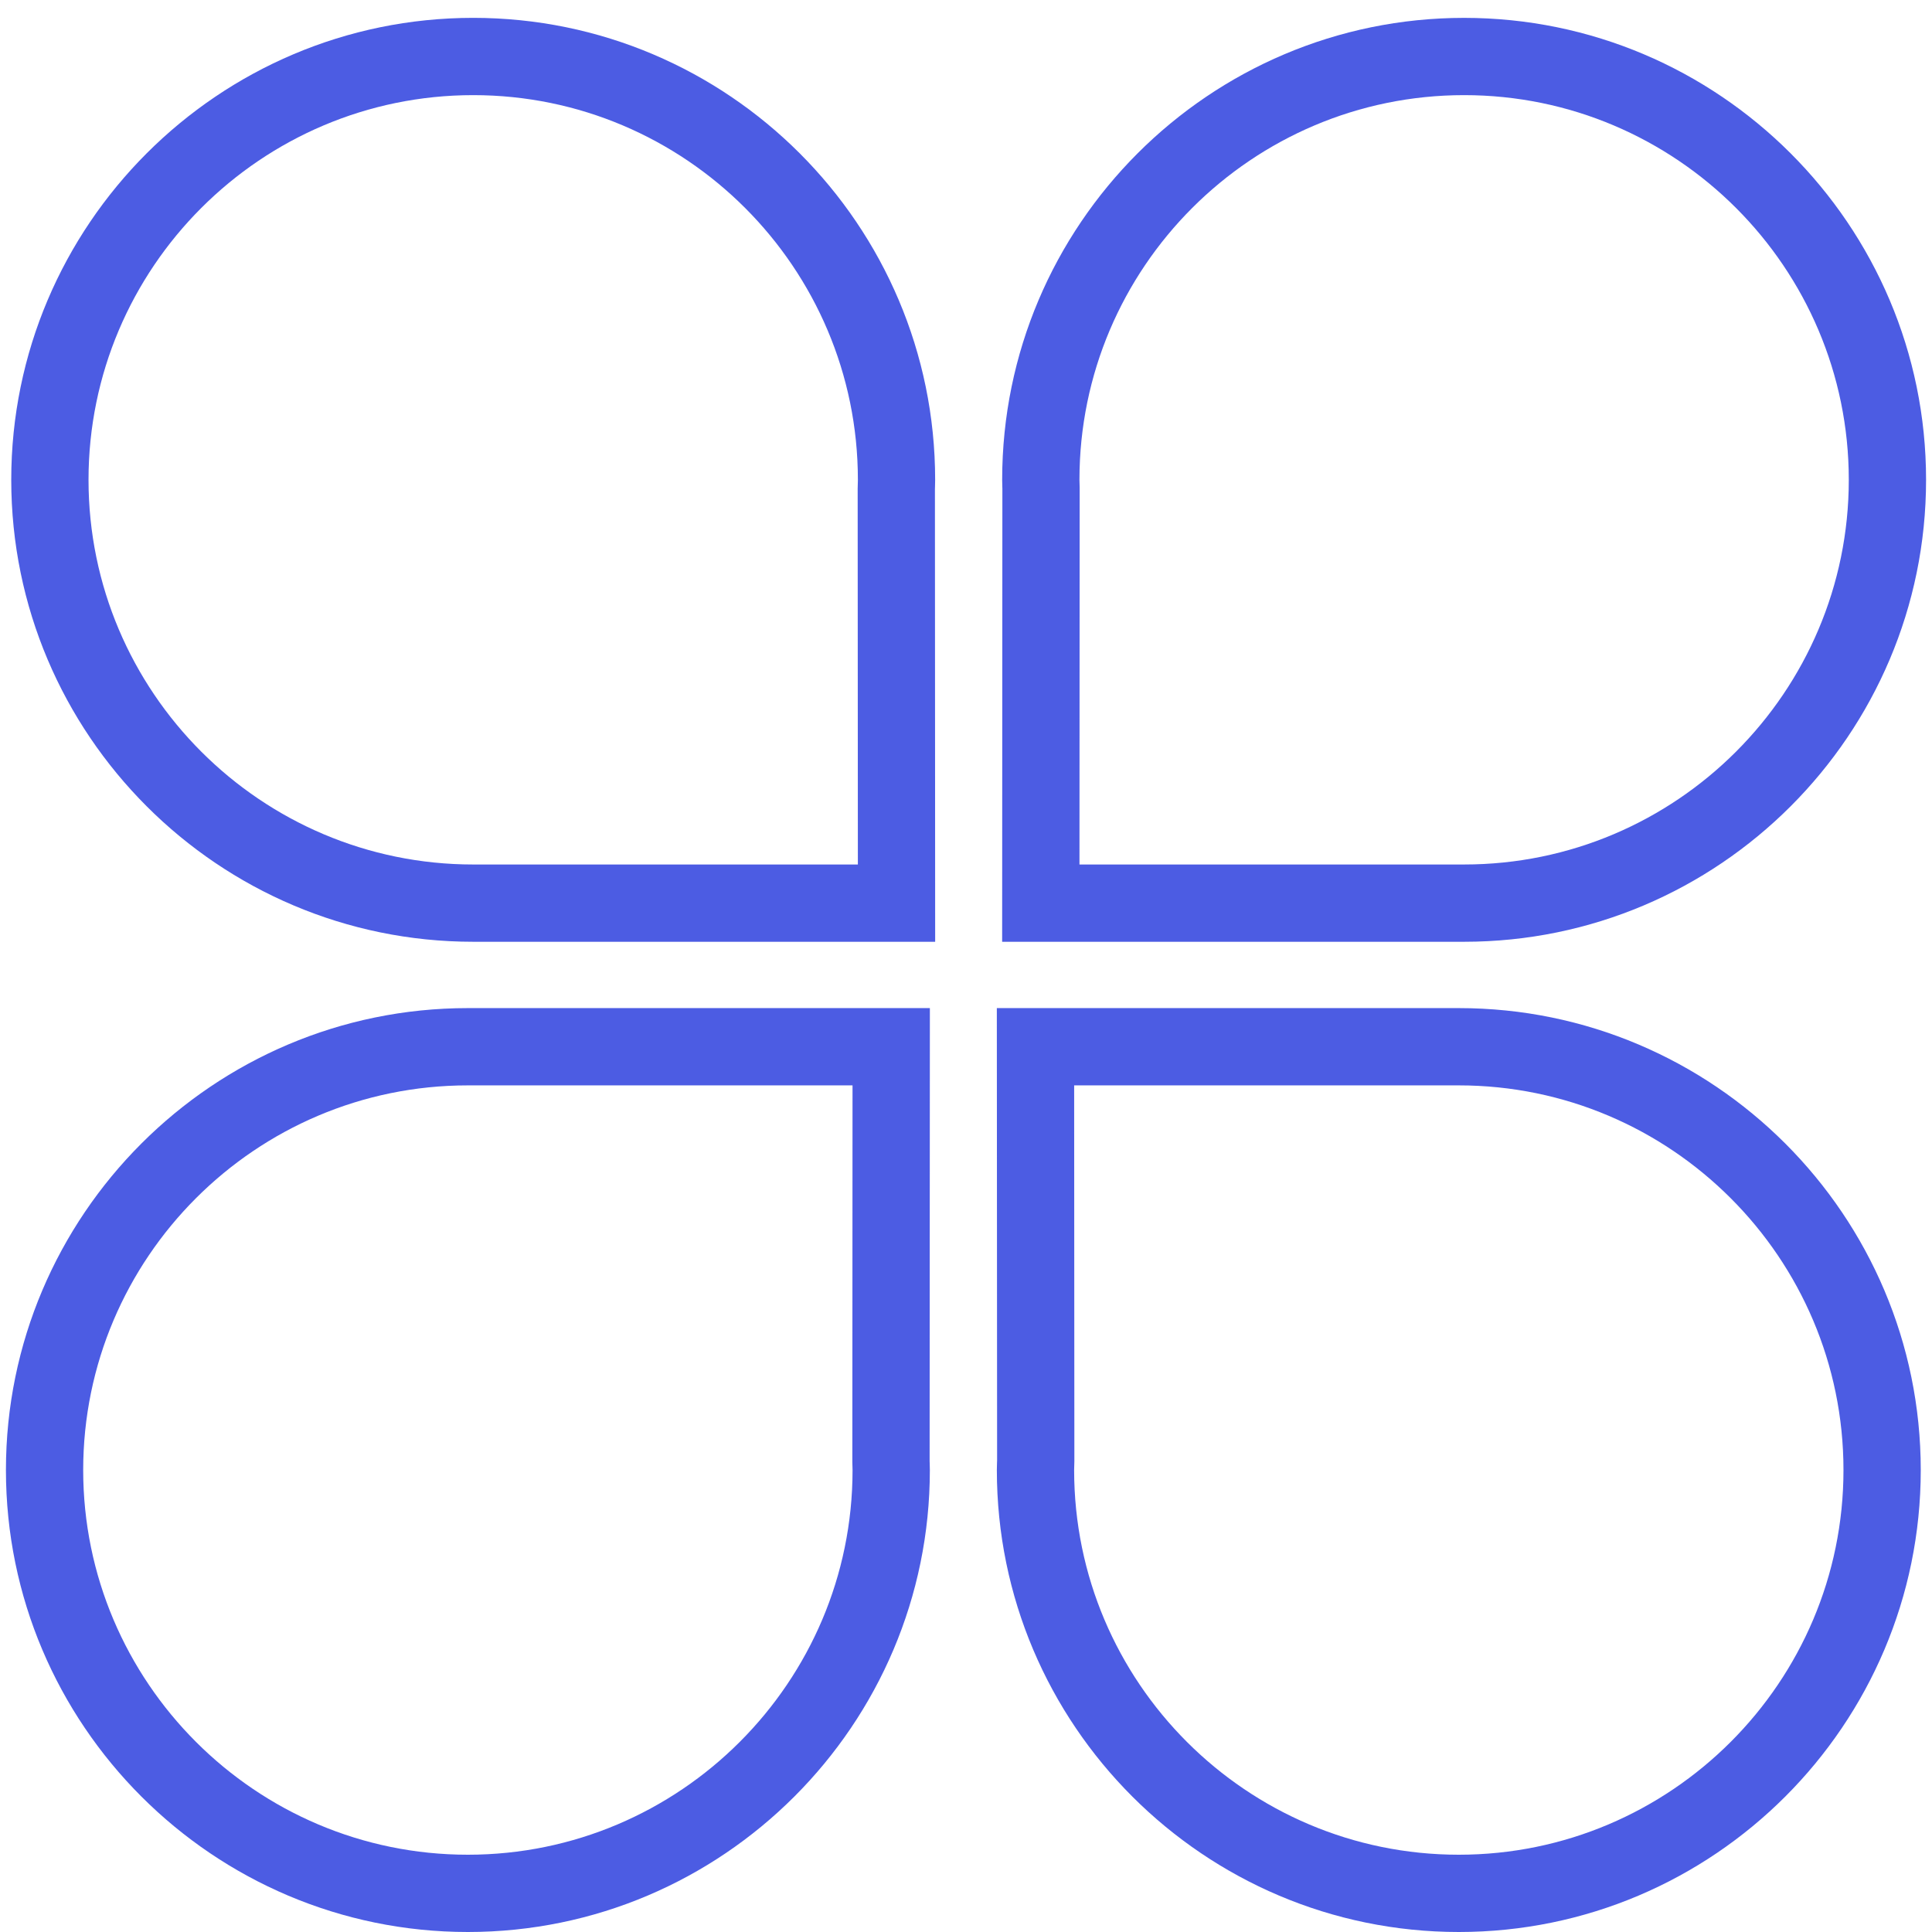
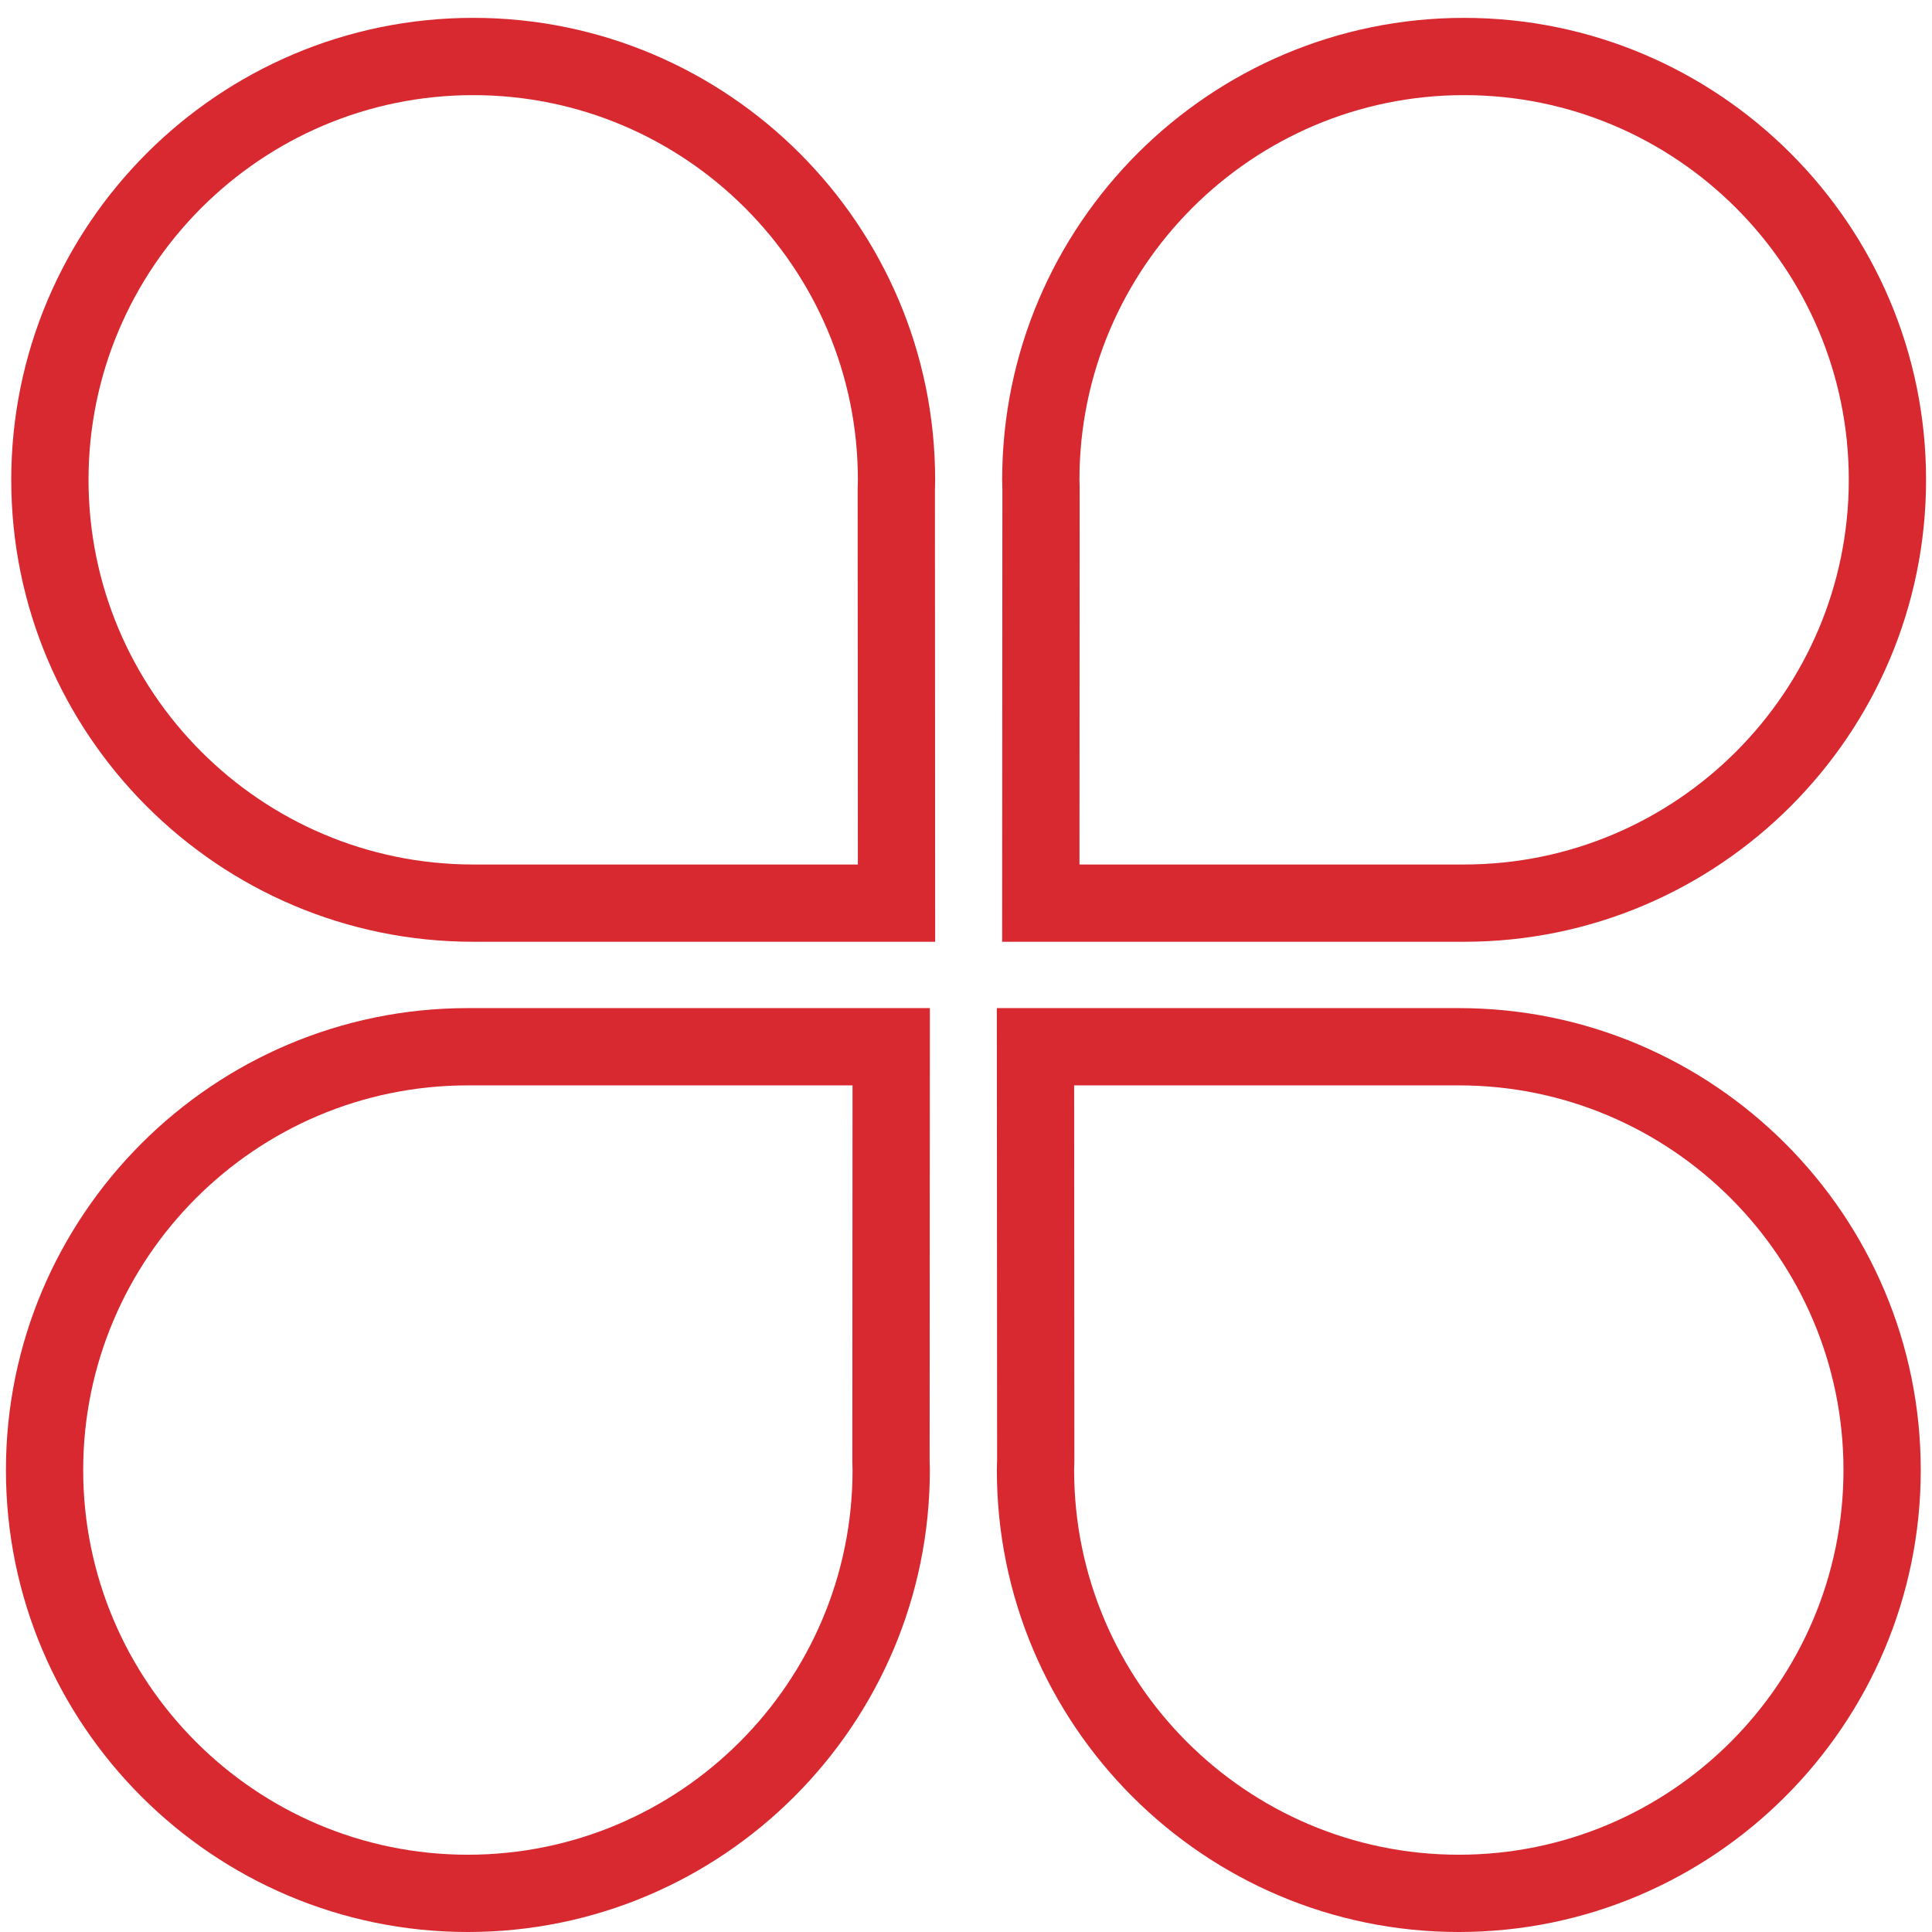
<svg xmlns="http://www.w3.org/2000/svg" t="1586109334330" class="icon" viewBox="0 0 1024 1024" version="1.1" p-id="15983" width="500" height="500">
  <defs>
    <style type="text/css" />
  </defs>
-   <path d="M495.657 499.159H250.808C115.794 499.159 5.96 389.325 5.96 254.31S115.794 9.462 250.808 9.462s244.838 109.834 244.838 244.849c0 1.178-0.031 2.345-0.072 3.512l-0.041 1.526 0.123 239.811zM250.808 50.422c-112.425 0-203.889 91.464-203.889 203.889s91.464 203.889 203.889 203.889h203.878l-0.102-199.229 0.113-4.659c-0.01-112.425-91.464-203.889-203.889-203.889zM776.008 499.159H531.159l0.123-240.21-0.041-1.116a99.953 99.953 0 0 1-0.072-3.512c0-135.014 109.834-244.849 244.838-244.849s244.849 109.824 244.849 244.838-109.834 244.849-244.849 244.849z m-203.868-40.96h203.868c112.425 0 203.889-91.464 203.889-203.889S888.443 50.422 776.008 50.422c-112.425 0-203.878 91.464-203.878 203.889l0.113 4.25-0.102 199.639zM247.982 1024C112.978 1024 3.144 914.156 3.144 779.151s109.834-244.838 244.849-244.838H492.851l-0.133 240.21 0.041 1.004c0.041 1.198 0.082 2.406 0.082 3.625C492.831 914.156 382.996 1024 247.982 1024z m0-448.727c-112.425 0-203.889 91.464-203.889 203.878C44.104 891.576 135.557 983.04 247.982 983.04s203.889-91.464 203.889-203.889l-0.113-4.178 0.102-199.7h-203.878zM773.202 1024c-135.014 0-244.849-109.844-244.849-244.849 0-1.28 0.041-2.54 0.082-3.799l0.051-1.372-0.143-239.667h244.859c135.014 0 244.838 109.834 244.838 244.838S908.206 1024 773.202 1024z m-203.878-448.727l0.113 199.229-0.123 4.649C569.313 891.576 660.767 983.04 773.202 983.04c112.425 0 203.878-91.464 203.878-203.889 0-112.425-91.464-203.878-203.878-203.878h-203.878z" fill="#4c5ce3" p-id="15984" />
+   <path d="M495.657 499.159H250.808C115.794 499.159 5.96 389.325 5.96 254.31S115.794 9.462 250.808 9.462s244.838 109.834 244.838 244.849c0 1.178-0.031 2.345-0.072 3.512l-0.041 1.526 0.123 239.811zM250.808 50.422c-112.425 0-203.889 91.464-203.889 203.889s91.464 203.889 203.889 203.889h203.878l-0.102-199.229 0.113-4.659c-0.01-112.425-91.464-203.889-203.889-203.889zM776.008 499.159H531.159l0.123-240.21-0.041-1.116a99.953 99.953 0 0 1-0.072-3.512c0-135.014 109.834-244.849 244.838-244.849s244.849 109.824 244.849 244.838-109.834 244.849-244.849 244.849z m-203.868-40.96h203.868c112.425 0 203.889-91.464 203.889-203.889S888.443 50.422 776.008 50.422c-112.425 0-203.878 91.464-203.878 203.889l0.113 4.25-0.102 199.639zM247.982 1024C112.978 1024 3.144 914.156 3.144 779.151s109.834-244.838 244.849-244.838H492.851l-0.133 240.21 0.041 1.004c0.041 1.198 0.082 2.406 0.082 3.625C492.831 914.156 382.996 1024 247.982 1024z m0-448.727c-112.425 0-203.889 91.464-203.889 203.878C44.104 891.576 135.557 983.04 247.982 983.04s203.889-91.464 203.889-203.889l-0.113-4.178 0.102-199.7h-203.878zM773.202 1024c-135.014 0-244.849-109.844-244.849-244.849 0-1.28 0.041-2.54 0.082-3.799l0.051-1.372-0.143-239.667h244.859c135.014 0 244.838 109.834 244.838 244.838S908.206 1024 773.202 1024z m-203.878-448.727l0.113 199.229-0.123 4.649C569.313 891.576 660.767 983.04 773.202 983.04c112.425 0 203.878-91.464 203.878-203.889 0-112.425-91.464-203.878-203.878-203.878h-203.878z" fill="#d82930" p-id="15984" />
</svg>
